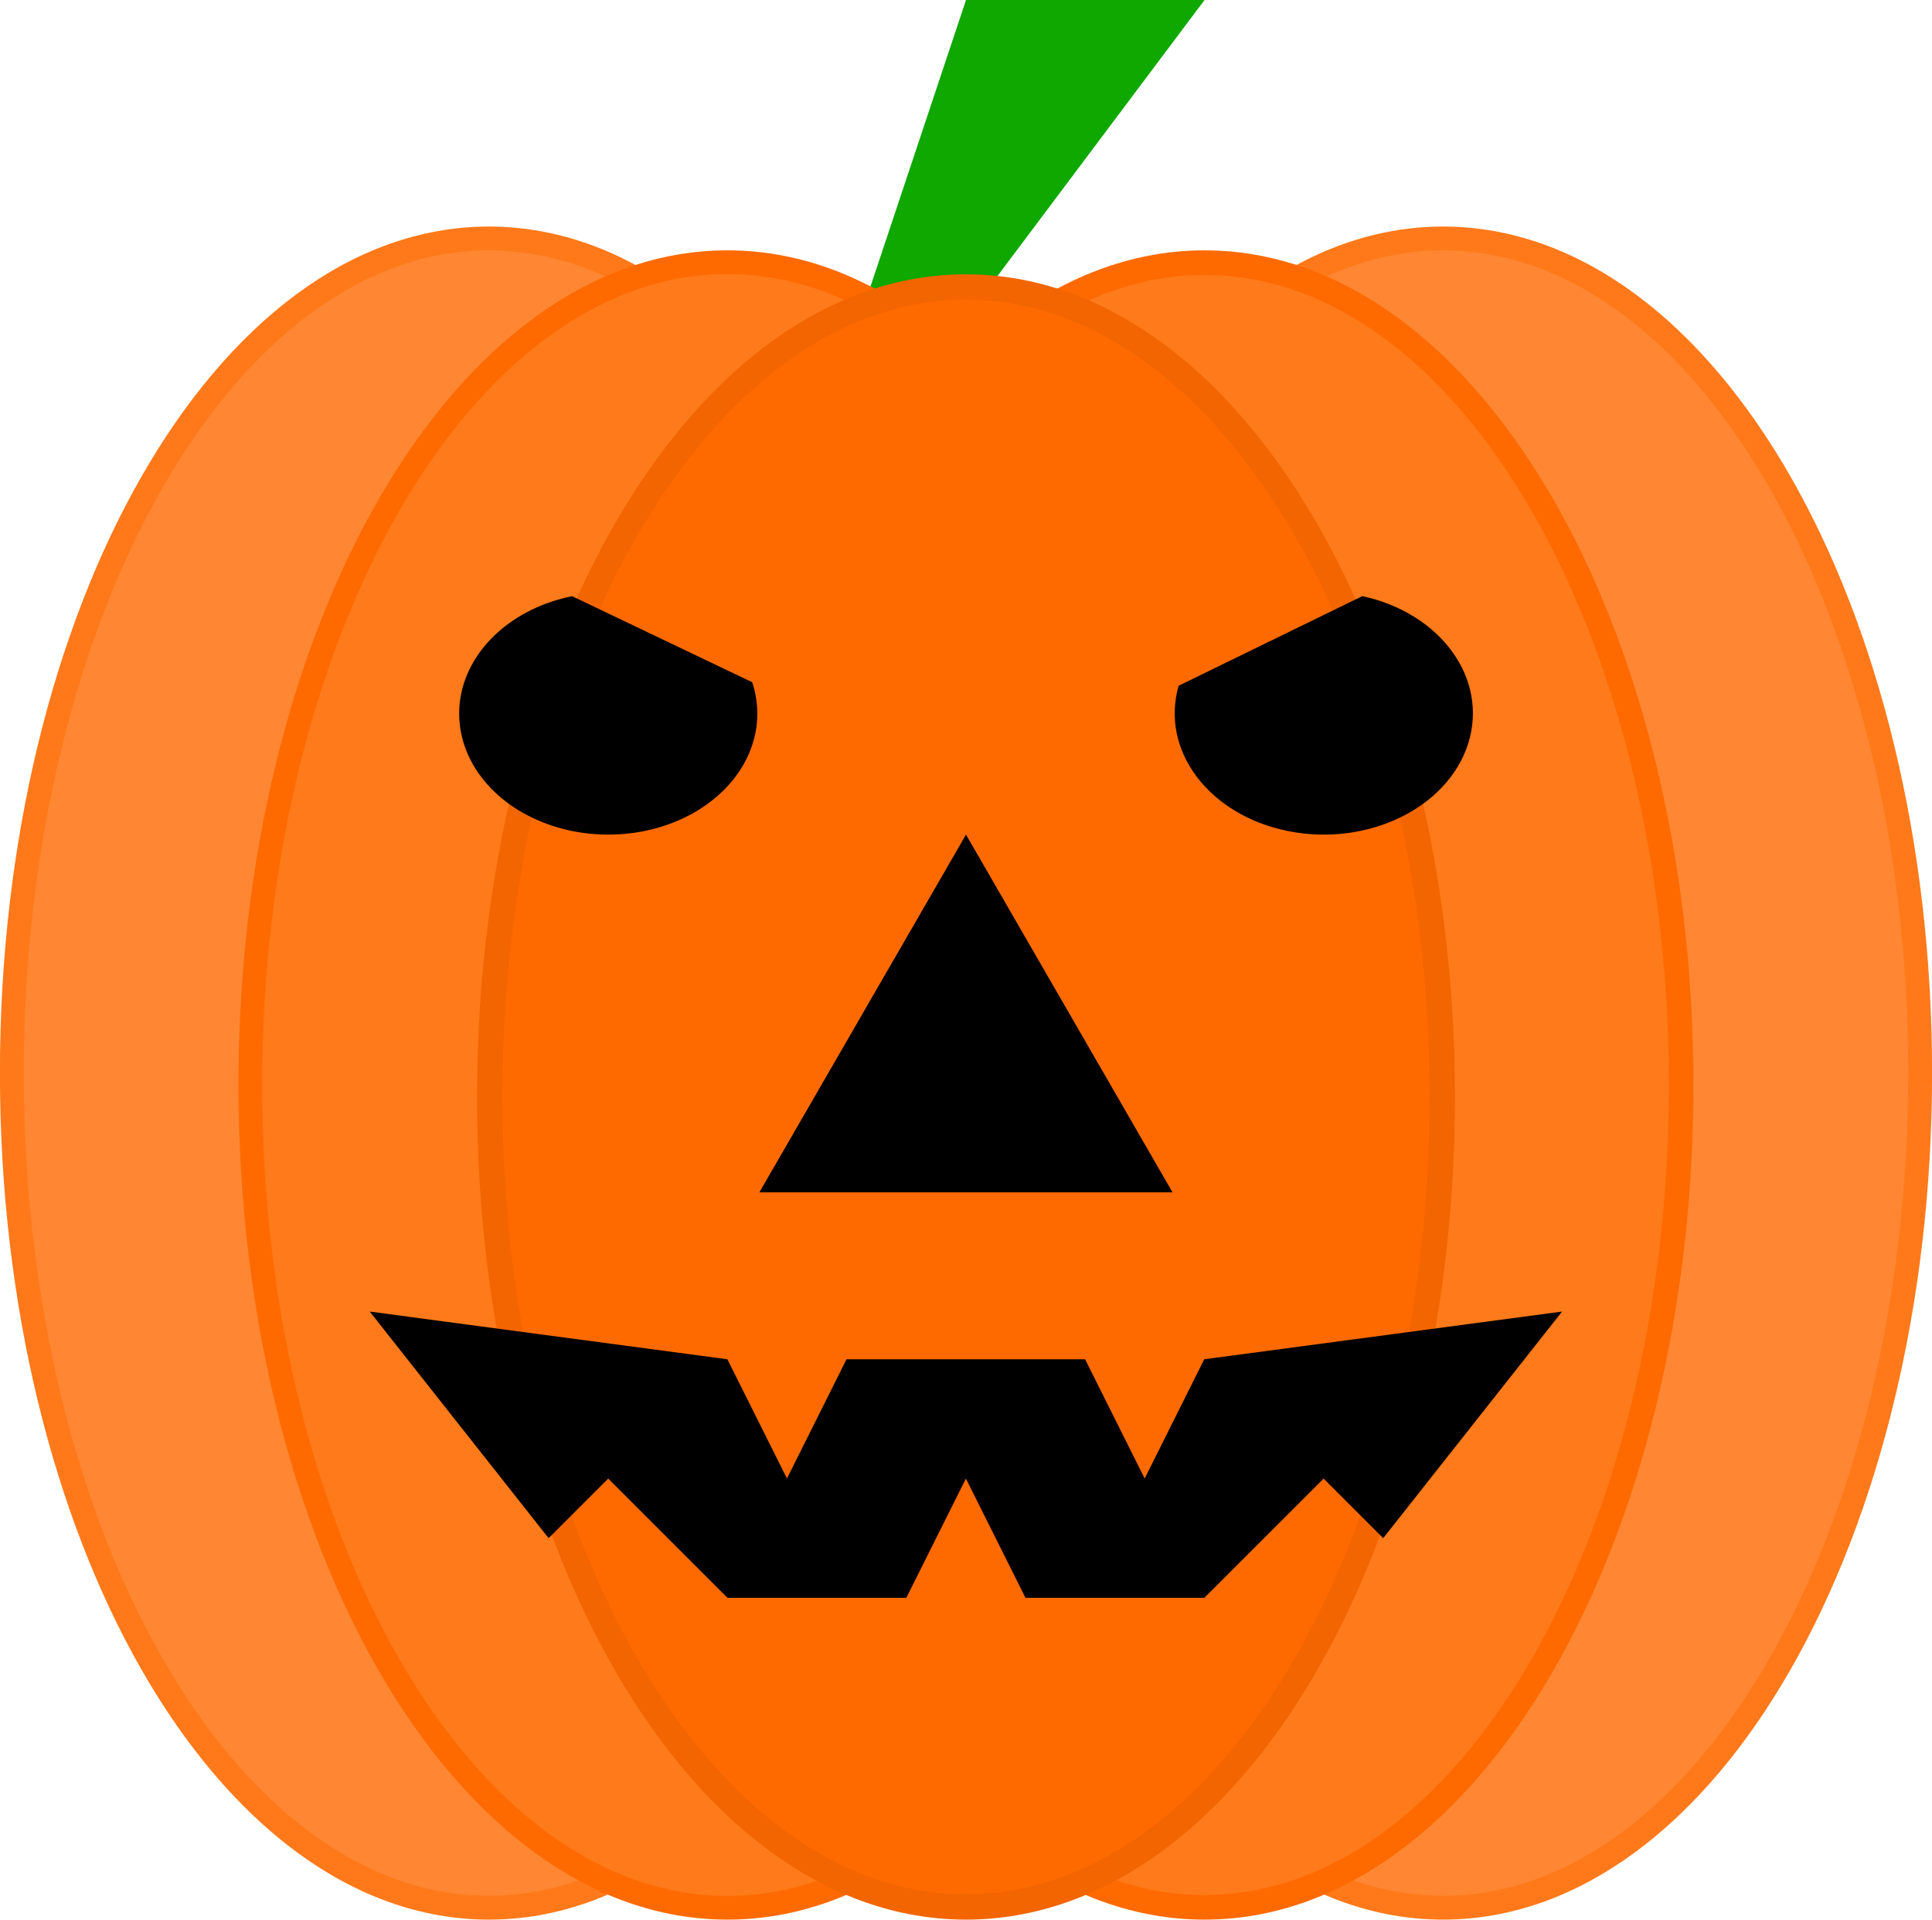
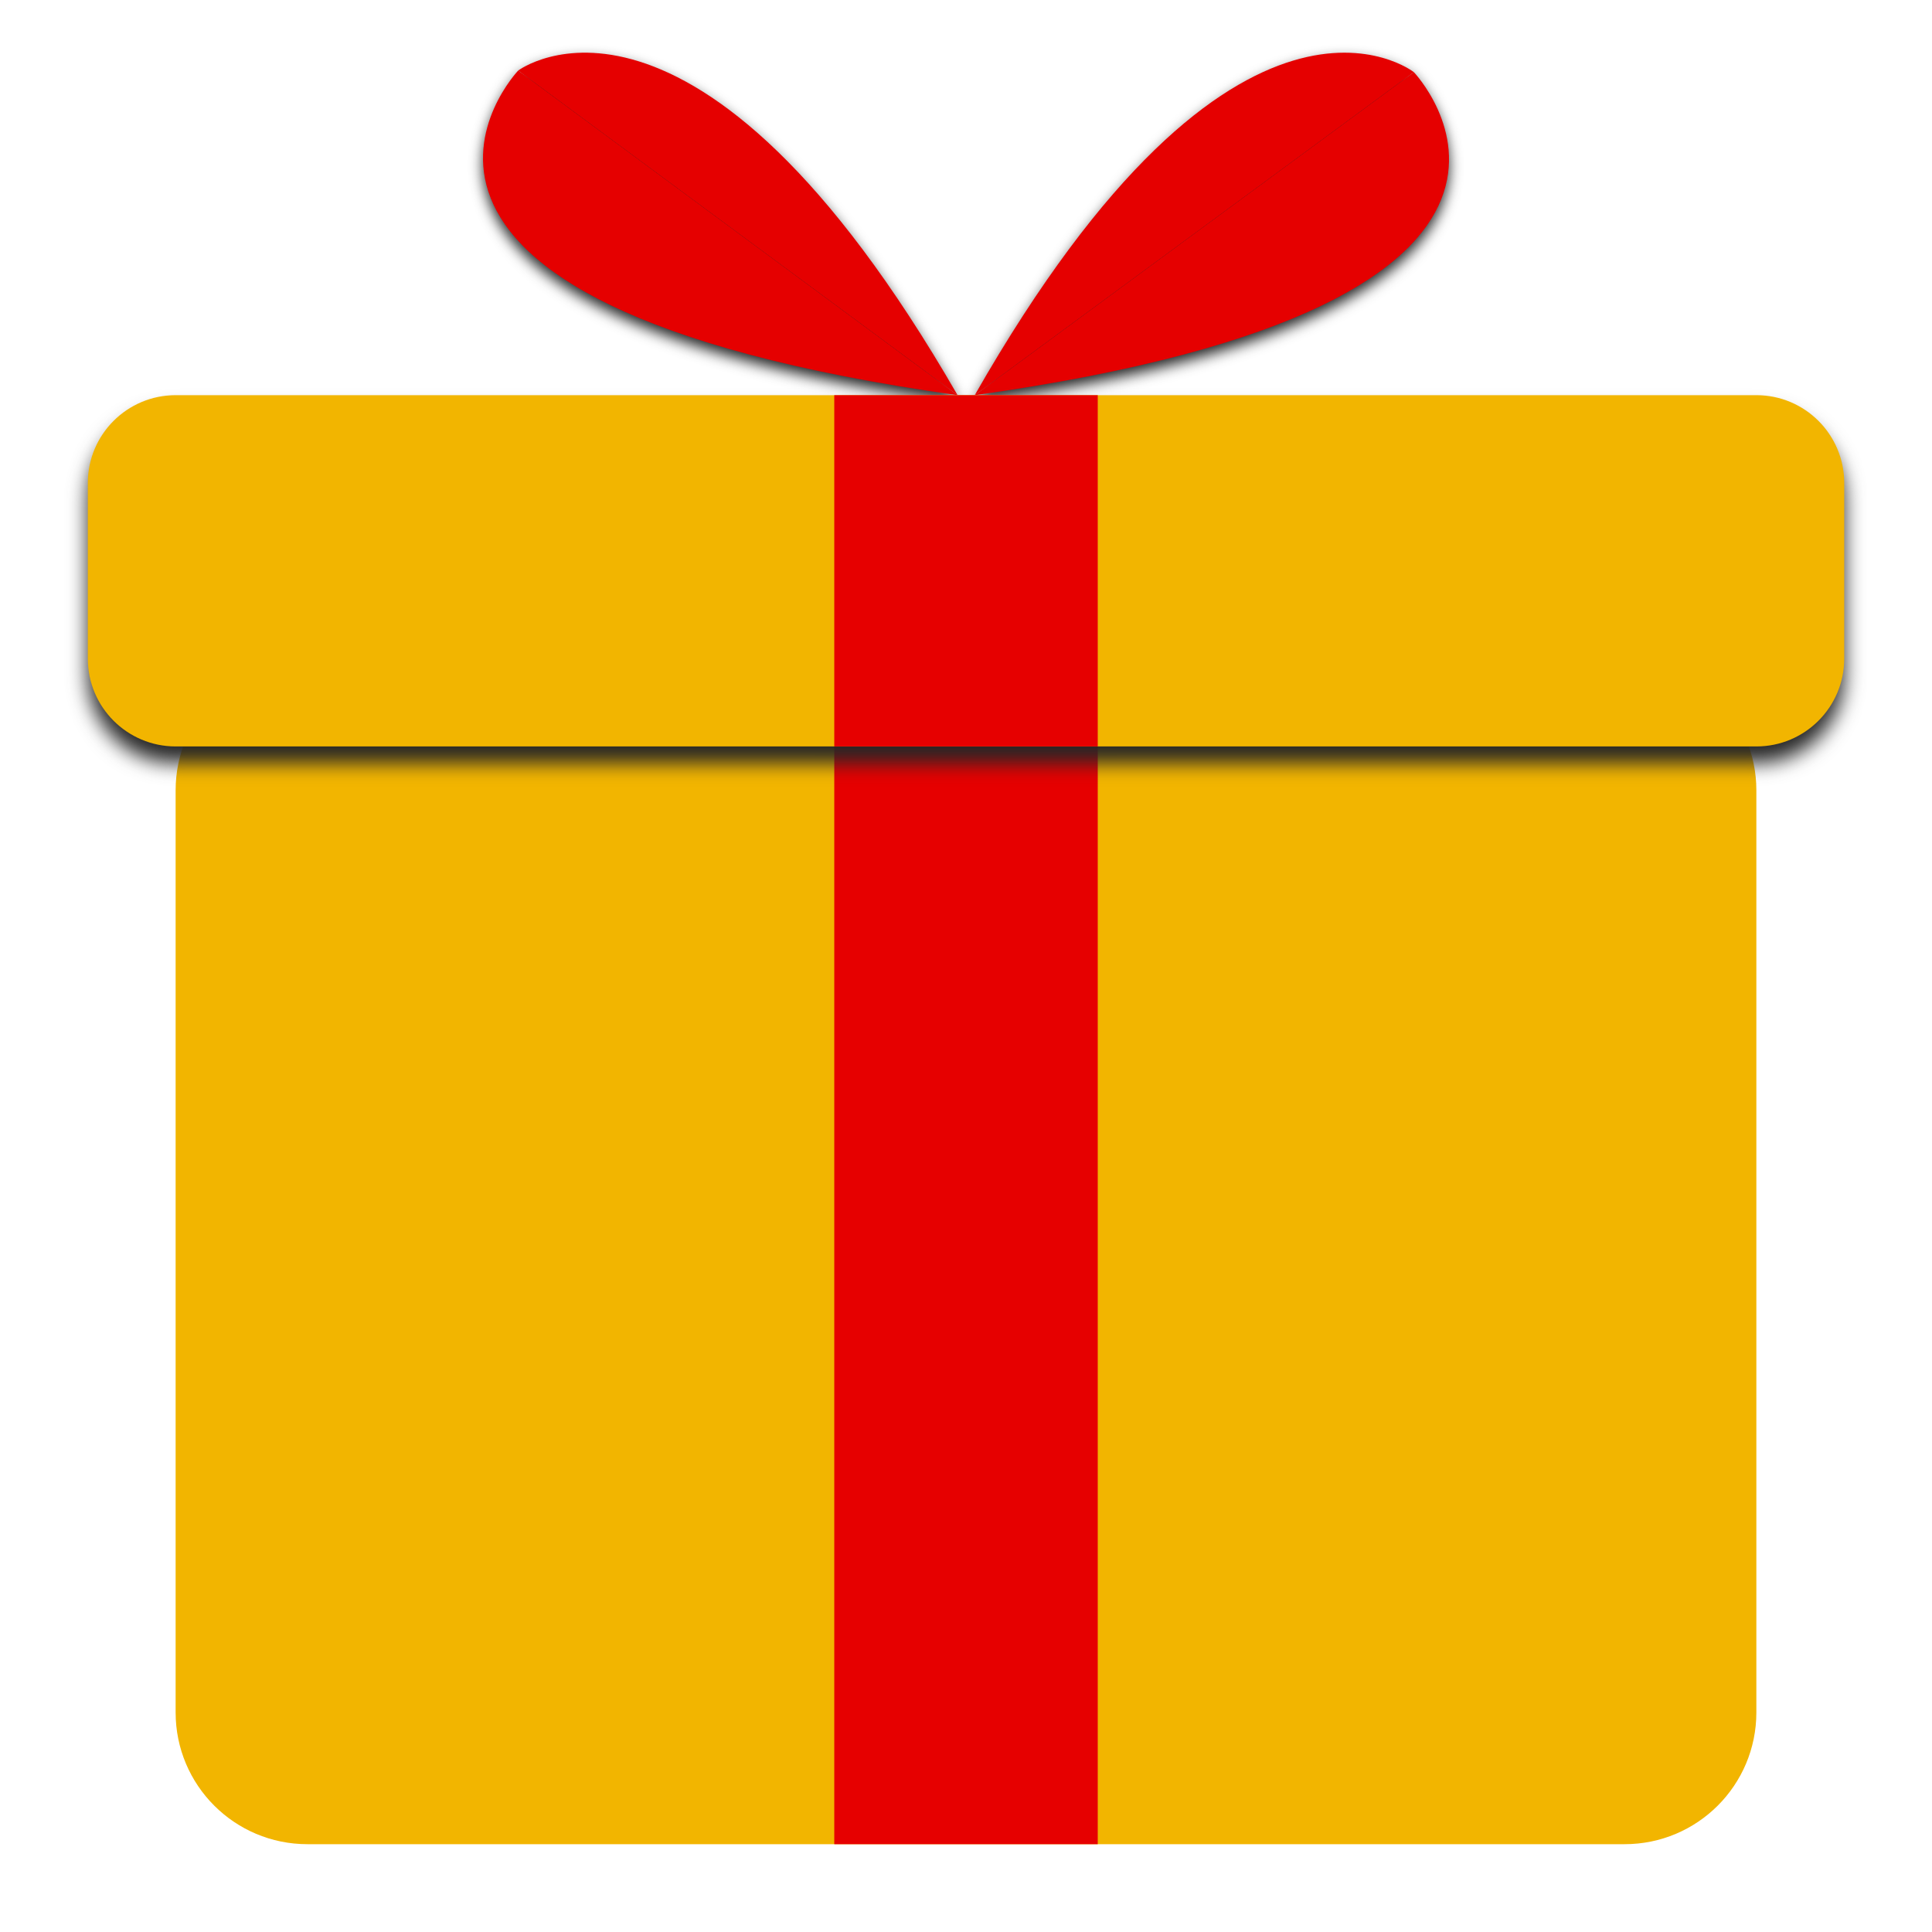
- <svg xmlns="http://www.w3.org/2000/svg" width="81" height="80.5" viewBox="0 0 21.431 21.299" version="1.1" id="svg5">
-   <defs id="defs2" />
-   <g id="layer1" transform="translate(-2.513542,-1.322917)">
-     <path style="fill:#0fa800;fill-opacity:1;stroke:none;stroke-width:0.265;stroke-linecap:round;stroke-linejoin:round;stroke-dasharray:none;stroke-opacity:1" d="m 11.906,5.292 1.323,-3.969 h 2.646 l -3.969,5.292 z" id="path8761" />
-     <ellipse style="fill:#ff8733;fill-opacity:1;stroke:#ff791a;stroke-width:0.265;stroke-linecap:round;stroke-linejoin:round;stroke-dasharray:none;stroke-opacity:1" id="path901" cx="7.937" cy="13.229" rx="5.292" ry="9.26" />
-     <ellipse style="fill:#ff8733;fill-opacity:1;stroke:#ff791a;stroke-width:0.265;stroke-linecap:round;stroke-linejoin:round;stroke-dasharray:none;stroke-opacity:1" id="path955" cx="18.521" cy="13.229" rx="5.292" ry="9.26" />
-     <ellipse style="fill:#ff7a1a;fill-opacity:1;stroke:#ff6a00;stroke-width:0.263;stroke-linecap:round;stroke-linejoin:round;stroke-dasharray:none;stroke-opacity:1" id="path1113" cx="10.583" cy="13.361" rx="5.293" ry="9.129" />
-     <ellipse style="fill:#ff7a1a;fill-opacity:1;stroke:#ff6a00;stroke-width:0.273;stroke-linecap:round;stroke-linejoin:round;stroke-dasharray:none;stroke-opacity:1" id="path1117" cx="15.875" cy="13.361" rx="5.287" ry="9.124" />
-     <ellipse style="fill:#ff6a00;fill-opacity:1;stroke:#f26500;stroke-width:0.281;stroke-linecap:round;stroke-linejoin:round;stroke-dasharray:none;stroke-opacity:1" id="path293" cx="13.229" cy="13.494" rx="5.283" ry="8.987" />
-     <path style="fill:#000000;fill-opacity:1;stroke:none;stroke-width:5.983;stroke-linecap:round;stroke-linejoin:round" id="path1950" d="M -4.025,19.326 A 1.369,1.635 0 0 1 -5.379,20.961 1.369,1.635 0 0 1 -6.762,19.361 1.369,1.635 0 0 1 -5.438,17.692" transform="matrix(0.3124341,-0.9499395,0.9770851,0.2128488,0,0)" />
-     <path style="fill:#000000;fill-opacity:1;stroke:none;stroke-width:5.977;stroke-linecap:round;stroke-linejoin:round" id="path1952" d="M 7.566,11.058 A 1.635,1.366 0 0 1 6.55,12.323 1.635,1.366 0 0 1 4.766,12.016 1.635,1.366 0 0 1 4.429,10.52 1.635,1.366 0 0 1 5.959,9.693" transform="matrix(0.9771321,-0.2126332,0.3133209,0.9496473,0,0)" />
-     <path style="fill:#000000;fill-opacity:1;stroke:none;stroke-width:5.292;stroke-linecap:round;stroke-linejoin:round" id="path2008" d="m 13.229,10.583 2.291,3.969 -4.583,0 z" />
-     <path style="fill:#000000;fill-opacity:1;stroke:none;stroke-width:5.292;stroke-linecap:round;stroke-linejoin:round" d="m 6.615,15.875 1.984,2.514 0.661,-0.661 1.323,1.323 h 1.984 l 0.661,-1.323 0.661,1.323 h 1.984 l 1.323,-1.323 0.661,0.661 1.984,-2.514 -3.969,0.529 -0.661,1.323 -0.661,-1.323 h -2.646 l -0.661,1.323 -0.661,-1.323 z" id="path3516" />
+ <svg xmlns="http://www.w3.org/2000/svg" width="220" height="220" viewBox="0 0 58.208 58.208" version="1.1" id="svg5">
+   <defs id="defs2">
+     <filter style="color-interpolation-filters:sRGB" id="filter9725" x="-0.014" y="-0.068" width="1.027" height="1.183">
+       <feFlood flood-opacity="1" flood-color="rgb(38,38,38)" result="flood" id="feFlood9715" />
+       <feComposite in="flood" in2="SourceGraphic" operator="in" result="composite1" id="feComposite9717" />
+       <feGaussianBlur in="composite1" stdDeviation="0.3" result="blur" id="feGaussianBlur9719" />
+       <feOffset dx="2.77556e-17" dy="0.5" result="offset" id="feOffset9721" />
+       <feComposite in="SourceGraphic" in2="offset" operator="over" result="composite2" id="feComposite9723" />
+     </filter>
+     <filter style="color-interpolation-filters:sRGB" id="filter10484" x="-0.034" y="-0.049" width="1.067" height="1.119">
+       <feFlood flood-opacity="1" flood-color="rgb(38,38,38)" result="flood" id="feFlood10474" />
+       <feComposite in="flood" in2="SourceGraphic" operator="in" result="composite1" id="feComposite10476" />
+       <feGaussianBlur in="composite1" stdDeviation="0.2" result="blur" id="feGaussianBlur10478" />
+       <feOffset dx="2.77556e-17" dy="0.2" result="offset" id="feOffset10480" />
+       <feComposite in="SourceGraphic" in2="offset" operator="over" result="composite2" id="feComposite10482" />
+     </filter>
+     <filter style="color-interpolation-filters:sRGB" id="filter10496" x="-0.034" y="-0.049" width="1.067" height="1.118">
+       <feFlood flood-opacity="1" flood-color="rgb(38,38,38)" result="flood" id="feFlood10486" />
+       <feComposite in="flood" in2="SourceGraphic" operator="in" result="composite1" id="feComposite10488" />
+       <feGaussianBlur in="composite1" stdDeviation="0.2" result="blur" id="feGaussianBlur10490" />
+       <feOffset dx="2.77556e-17" dy="0.2" result="offset" id="feOffset10492" />
+       <feComposite in="SourceGraphic" in2="offset" operator="over" result="composite2" id="feComposite10494" />
+     </filter>
+   </defs>
+   <g id="layer1" transform="translate(-3.96875,-3.96875)">
+     <g id="g362" style="stroke:none">
+       <rect style="fill:#f2b500;fill-opacity:1;stroke:none;stroke-width:0.265;stroke-linecap:square" id="rect238" width="47.625" height="35.719" x="9.26" y="23.812" ry="3.969" />
+       <rect style="fill:#e60000;fill-opacity:1;stroke:none;stroke-width:0.265;stroke-linecap:square" id="rect243" width="7.938" height="34.396" x="29.104" y="25.135" />
+     </g>
+     <g id="g3904" transform="matrix(1.000141,0,0,1.050947,0.2579287,-0.8087899)" style="stroke:none;filter:url(#filter10496)">
+       <path style="fill:#e50000;fill-opacity:1;stroke:none;stroke-width:0.265;stroke-linecap:square;stroke-linejoin:round;stroke-dasharray:none" d="M 33.073,15.875 C 52.917,13.229 46.302,6.615 46.302,6.615" id="path3389" />
+       <path style="fill:#e50000;fill-opacity:1;stroke:none;stroke-width:0.265;stroke-linecap:square;stroke-linejoin:round;stroke-dasharray:none" d="M 33.073,15.875 C 41.01,2.646 46.302,6.615 46.302,6.615" id="path3391" />
+     </g>
+     <g id="g3900" transform="matrix(1.000716,0,0,1.056144,-0.2769345,-0.6949069)" style="stroke:none;filter:url(#filter10484)">
+       <path style="fill:#e50000;fill-opacity:1;stroke:none;stroke-width:0.265;stroke-linecap:square;stroke-linejoin:round;stroke-dasharray:none" d="M 33.072,15.689 C 13.228,13.043 19.843,6.429 19.843,6.429" id="path3389-2" />
+       <path style="fill:#e50000;fill-opacity:1;stroke:none;stroke-width:0.265;stroke-linecap:square;stroke-linejoin:round;stroke-dasharray:none" d="M 33.072,15.689 C 25.135,2.646 19.843,6.429 19.843,6.429" id="path3391-3" />
+     </g>
+     <g id="g358" style="stroke:none;stroke-width:0.265;stroke-dasharray:none;stroke-opacity:1;filter:url(#filter9725)">
+       <rect style="fill:#f2b500;fill-opacity:1;stroke:none;stroke-width:0.265;stroke-linecap:square;stroke-linejoin:round;stroke-dasharray:none;stroke-opacity:1" id="rect236" width="52.917" height="10.583" x="6.615" y="15.875" ry="2.646" />
+       <rect style="fill:#e60000;fill-opacity:1;stroke:none;stroke-width:0.265;stroke-linecap:square;stroke-dasharray:none;stroke-opacity:1" id="rect245" width="7.938" height="10.583" x="29.104" y="15.875" />
+     </g>
  </g>
</svg>
